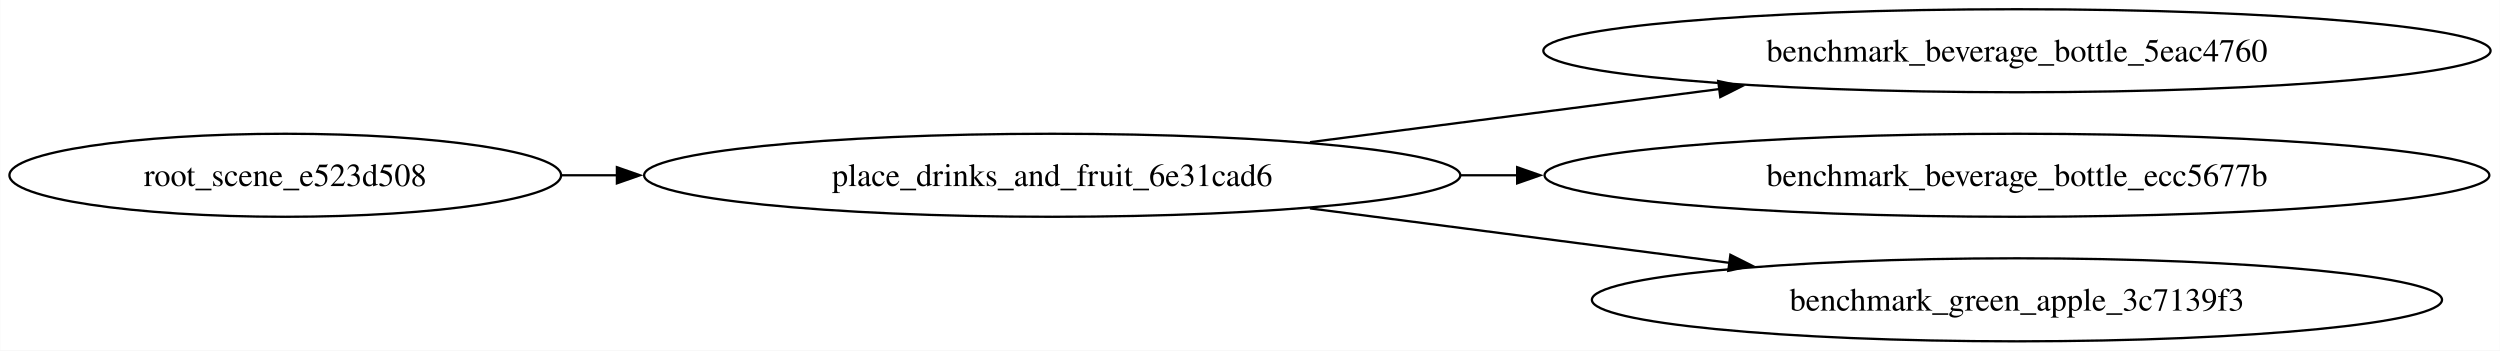
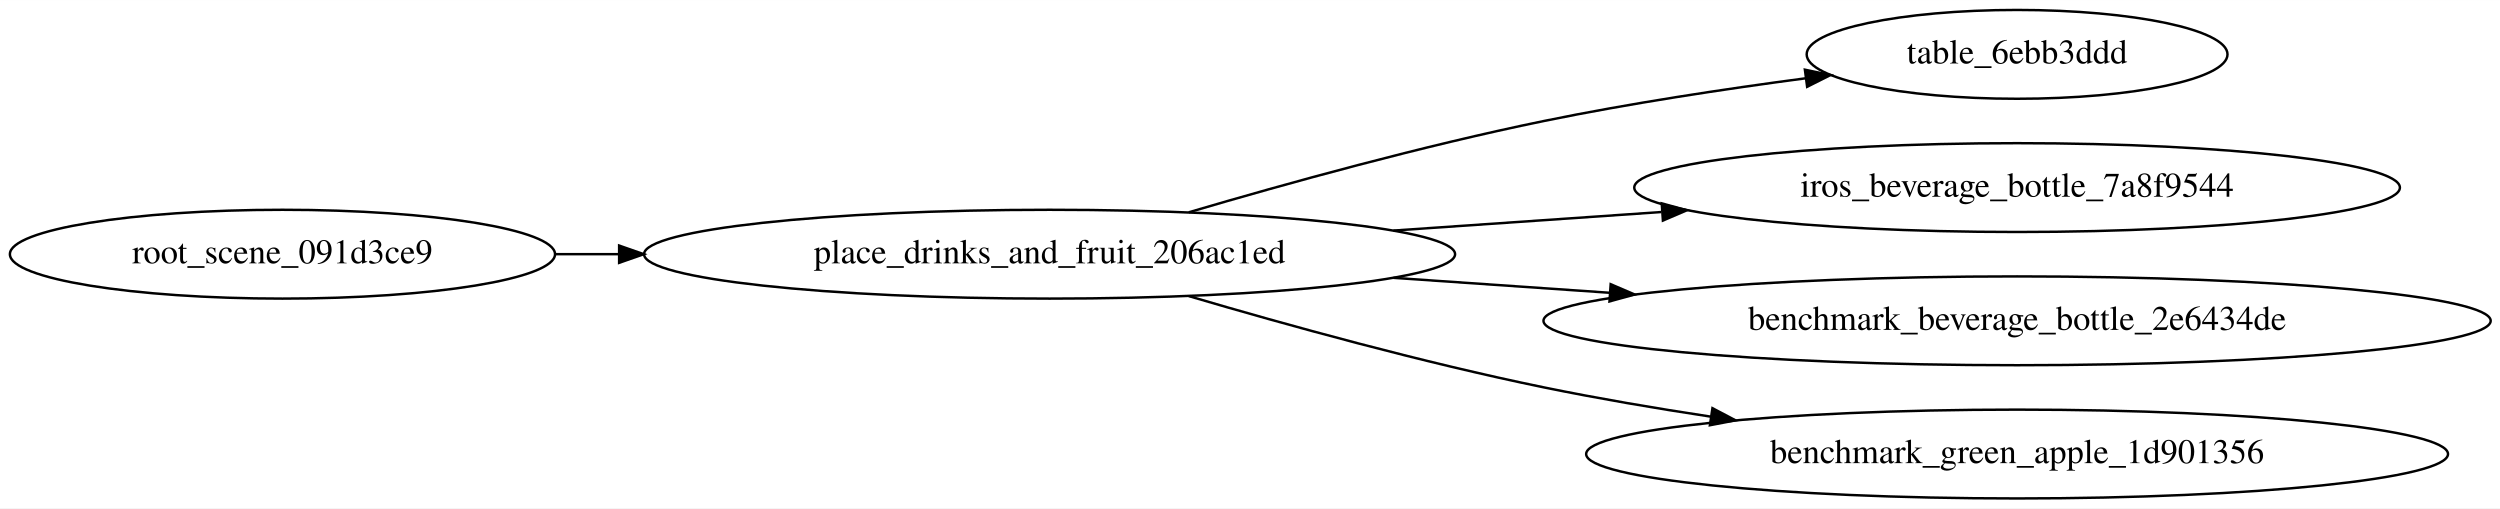
- <svg xmlns="http://www.w3.org/2000/svg" width="1084pt" height="152pt" viewBox="0.00 0.00 1083.82 152.00">
-   <g id="graph0" class="graph" transform="scale(1 1) rotate(0) translate(4 148)">
-     <polygon fill="white" stroke="none" points="-4,4 -4,-148 1079.82,-148 1079.82,4 -4,4" />
+ <svg xmlns="http://www.w3.org/2000/svg" width="1013pt" height="206pt" viewBox="0.00 0.00 1013.32 206.00">
+   <g id="graph0" class="graph" transform="scale(1 1) rotate(0) translate(4 202)">
+     <polygon fill="white" stroke="transparent" points="-4,4 -4,-202 1009.32,-202 1009.32,4 -4,4" />
    <g id="node1" class="node">
-       <ellipse fill="none" stroke="black" cx="119.6" cy="-72" rx="119.6" ry="18" />
-       <text text-anchor="middle" x="119.6" y="-67.33" font-family="Times,serif" font-size="14.00">root_scene_e523d508</text>
+       <ellipse fill="none" stroke="black" cx="110.49" cy="-99" rx="110.48" ry="18" />
+       <text text-anchor="middle" x="110.49" y="-95.3" font-family="Times,serif" font-size="14.00">root_scene_091d3ce9</text>
    </g>
    <g id="node2" class="node">
-       <ellipse fill="none" stroke="black" cx="452.15" cy="-72" rx="176.95" ry="18" />
-       <text text-anchor="middle" x="452.15" y="-67.33" font-family="Times,serif" font-size="14.00">place_drinks_and_fruit_6e31cad6</text>
+       <ellipse fill="none" stroke="black" cx="421.42" cy="-99" rx="164.37" ry="18" />
+       <text text-anchor="middle" x="421.42" y="-95.3" font-family="Times,serif" font-size="14.00">place_drinks_and_fruit_206ac1ed</text>
    </g>
    <g id="edge1" class="edge">
-       <path fill="none" stroke="black" d="M239.47,-72C247.33,-72 255.35,-72 263.44,-72" />
-       <polygon fill="black" stroke="black" points="263.4,-75.5 273.4,-72 263.4,-68.5 263.4,-75.5" />
+       <path fill="none" stroke="black" d="M221.28,-99C229.63,-99 238.17,-99 246.79,-99" />
+       <polygon fill="black" stroke="black" points="246.95,-102.5 256.95,-99 246.95,-95.5 246.95,-102.5" />
    </g>
    <g id="node3" class="node">
-       <ellipse fill="none" stroke="black" cx="870.46" cy="-126" rx="205.36" ry="18" />
-       <text text-anchor="middle" x="870.46" y="-121.33" font-family="Times,serif" font-size="14.00">benchmark_beverage_bottle_5eac4760</text>
+       <ellipse fill="none" stroke="black" cx="813.58" cy="-180" rx="85.29" ry="18" />
+       <text text-anchor="middle" x="813.58" y="-176.3" font-family="Times,serif" font-size="14.00">table_6ebb3ddd</text>
    </g>
    <g id="edge2" class="edge">
-       <path fill="none" stroke="black" d="M563.9,-86.36C618.54,-93.45 684.76,-102.04 741.56,-109.41" />
-       <polygon fill="black" stroke="black" points="740.92,-112.86 751.29,-110.67 741.82,-105.91 740.92,-112.86" />
+       <path fill="none" stroke="black" d="M477.85,-115.99C517.62,-127.7 572.66,-142.9 621.85,-153 656.29,-160.07 694.61,-165.89 727.81,-170.29" />
+       <polygon fill="black" stroke="black" points="727.57,-173.79 737.94,-171.61 728.48,-166.85 727.57,-173.79" />
    </g>
    <g id="node4" class="node">
-       <ellipse fill="none" stroke="black" cx="870.46" cy="-72" rx="204.83" ry="18" />
-       <text text-anchor="middle" x="870.46" y="-67.33" font-family="Times,serif" font-size="14.00">benchmark_beverage_bottle_ecc5677b</text>
+       <ellipse fill="none" stroke="black" cx="813.58" cy="-126" rx="155.17" ry="18" />
+       <text text-anchor="middle" x="813.58" y="-122.3" font-family="Times,serif" font-size="14.00">iros_beverage_bottle_7a8f9544</text>
    </g>
    <g id="edge3" class="edge">
-       <path fill="none" stroke="black" d="M629.4,-72C637.56,-72 645.78,-72 654.02,-72" />
-       <polygon fill="black" stroke="black" points="653.75,-75.5 663.75,-72 653.75,-68.5 653.75,-75.5" />
+       <path fill="none" stroke="black" d="M560.8,-108.58C596,-111.01 633.9,-113.63 669.34,-116.09" />
+       <polygon fill="black" stroke="black" points="669.54,-119.61 679.75,-116.81 670.02,-112.63 669.54,-119.61" />
    </g>
    <g id="node5" class="node">
-       <ellipse fill="none" stroke="black" cx="870.46" cy="-18" rx="184.31" ry="18" />
-       <text text-anchor="middle" x="870.46" y="-13.32" font-family="Times,serif" font-size="14.00">benchmark_green_apple_3c7139f3</text>
+       <ellipse fill="none" stroke="black" cx="813.58" cy="-72" rx="191.97" ry="18" />
+       <text text-anchor="middle" x="813.58" y="-68.3" font-family="Times,serif" font-size="14.00">benchmark_beverage_bottle_2e6434de</text>
    </g>
    <g id="edge4" class="edge">
-       <path fill="none" stroke="black" d="M563.9,-57.64C619.9,-50.37 688.05,-41.53 745.77,-34.04" />
-       <polygon fill="black" stroke="black" points="746.2,-37.52 755.66,-32.76 745.3,-30.58 746.2,-37.52" />
+       <path fill="none" stroke="black" d="M560.8,-89.42C589.12,-87.46 619.19,-85.38 648.32,-83.37" />
+       <polygon fill="black" stroke="black" points="648.85,-86.84 658.58,-82.66 648.37,-79.86 648.85,-86.84" />
+     </g>
+     <g id="node6" class="node">
+       <ellipse fill="none" stroke="black" cx="813.58" cy="-18" rx="174.67" ry="18" />
+       <text text-anchor="middle" x="813.58" y="-14.3" font-family="Times,serif" font-size="14.00">benchmark_green_apple_1d901356</text>
+     </g>
+     <g id="edge5" class="edge">
+       <path fill="none" stroke="black" d="M477.85,-82.01C517.62,-70.3 572.66,-55.1 621.85,-45 643.61,-40.53 666.92,-36.56 689.51,-33.14" />
+       <polygon fill="black" stroke="black" points="690.1,-36.59 699.48,-31.65 689.07,-29.67 690.1,-36.59" />
    </g>
  </g>
</svg>
